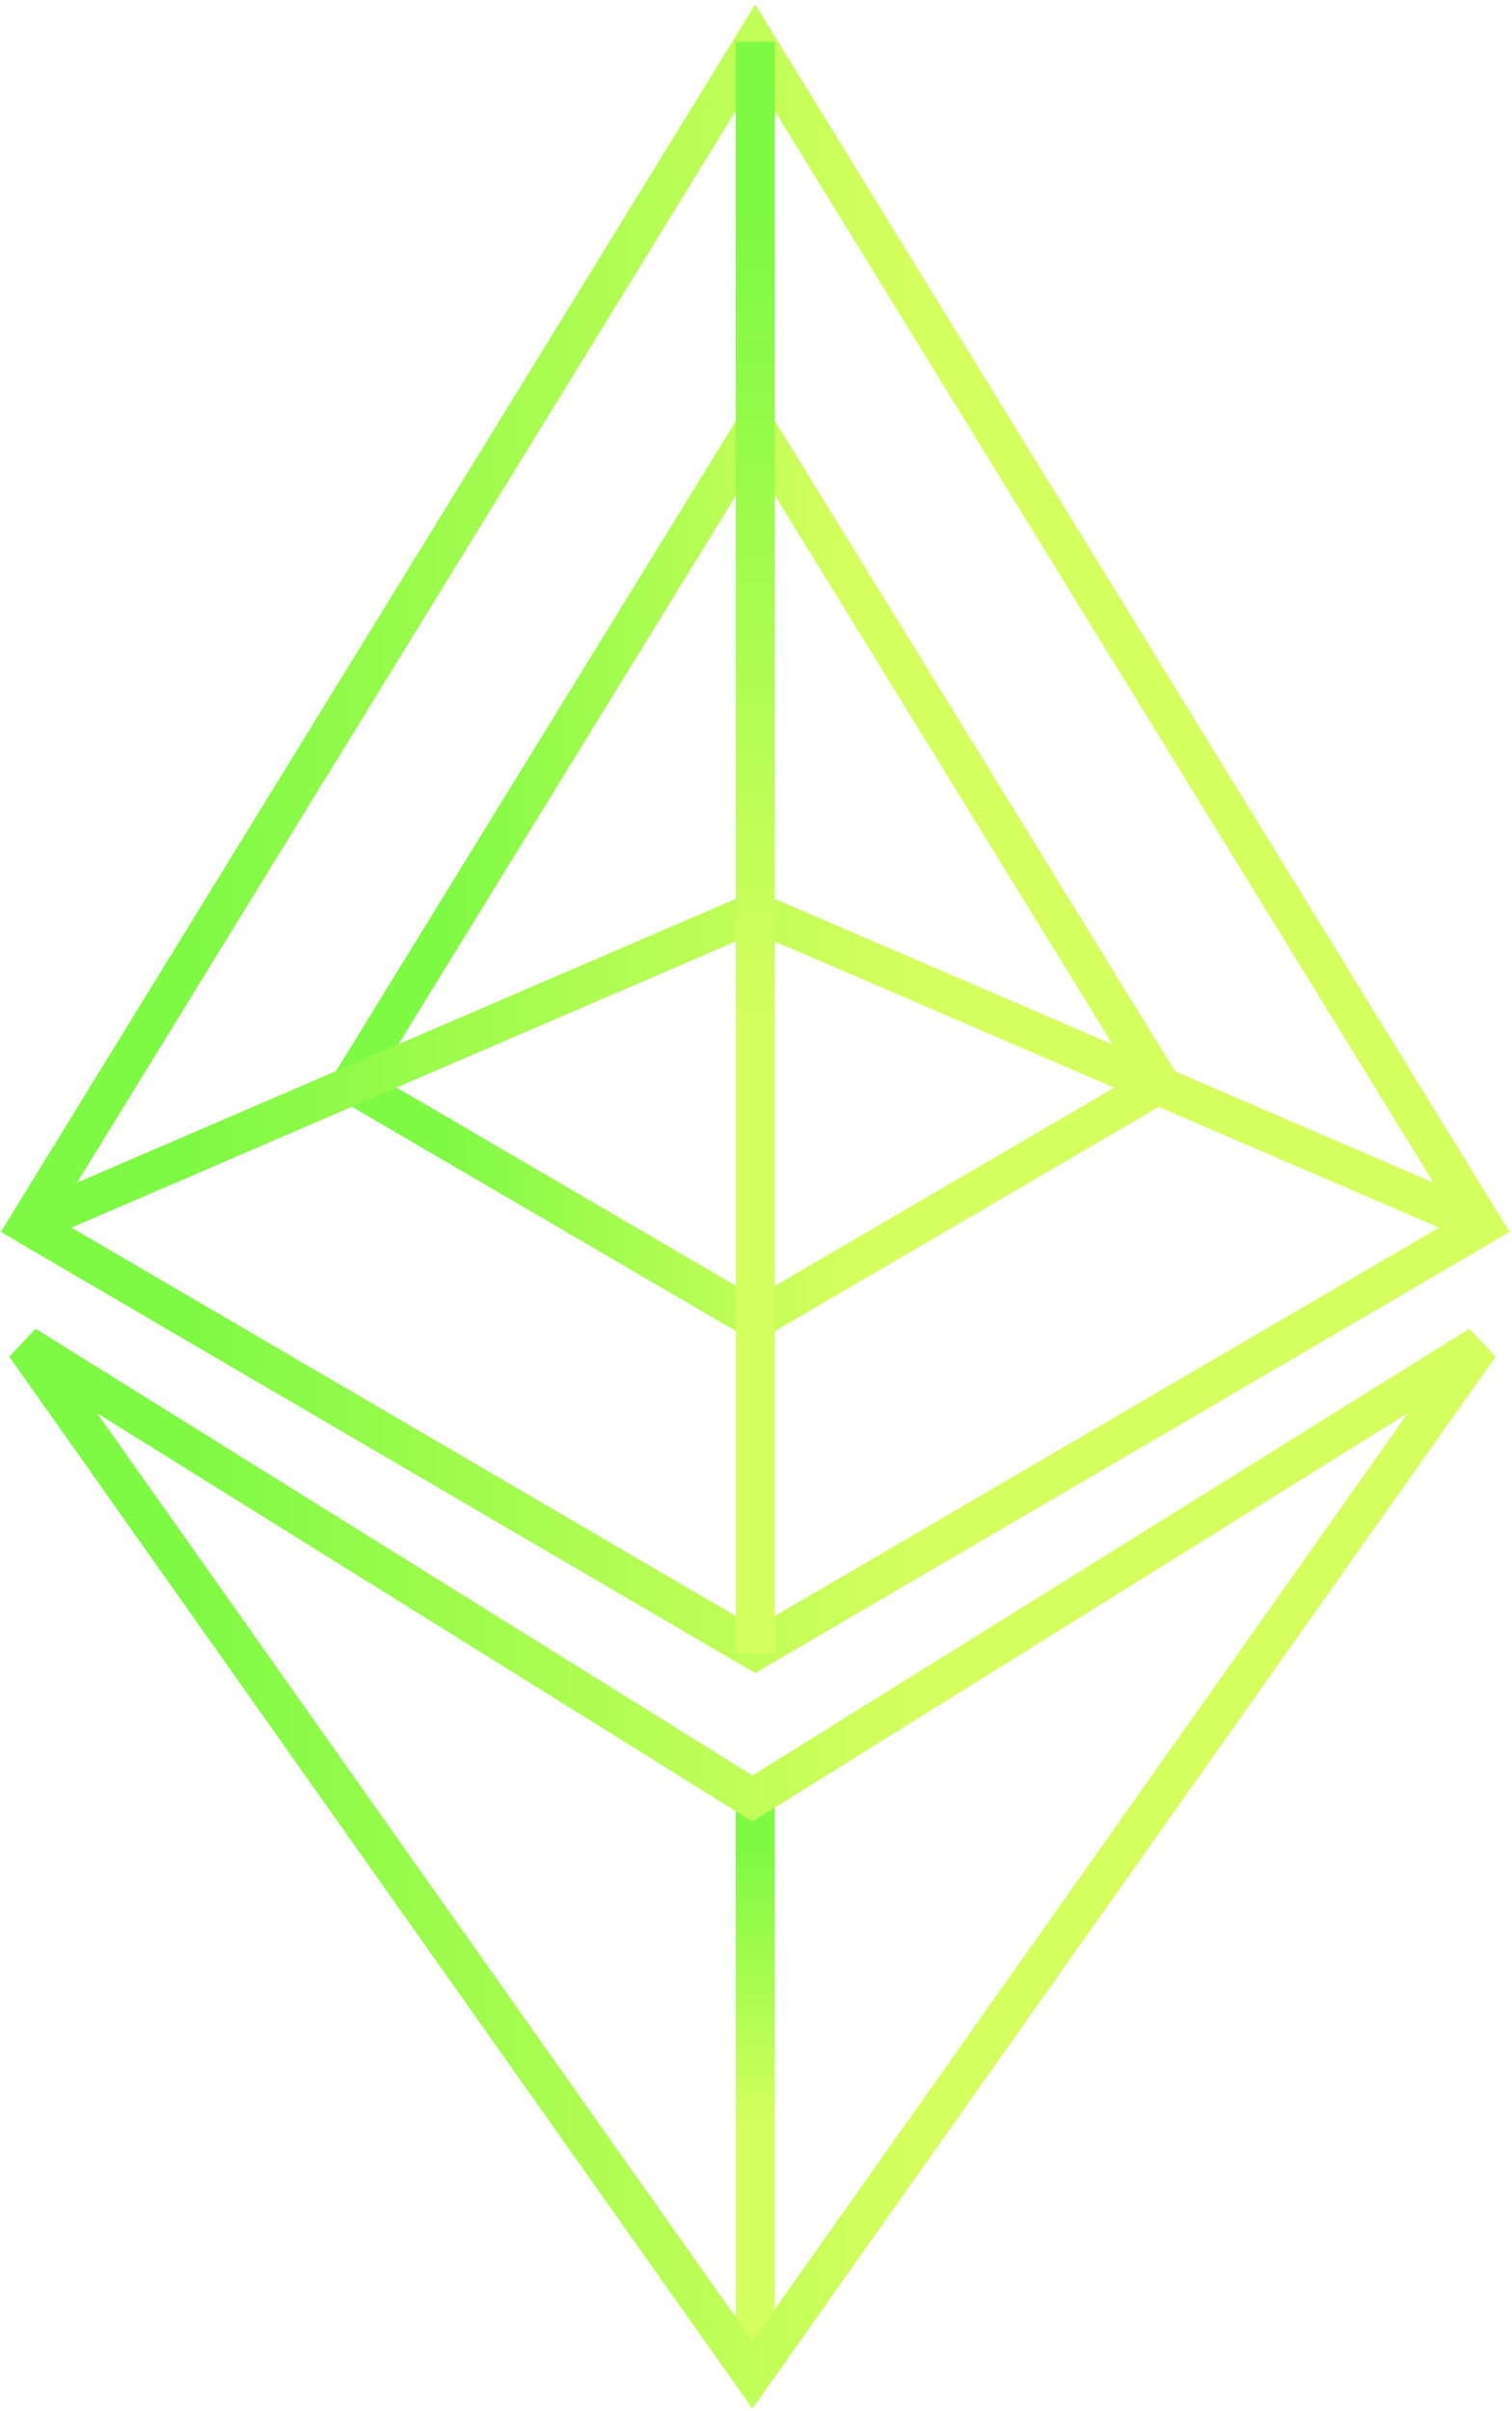
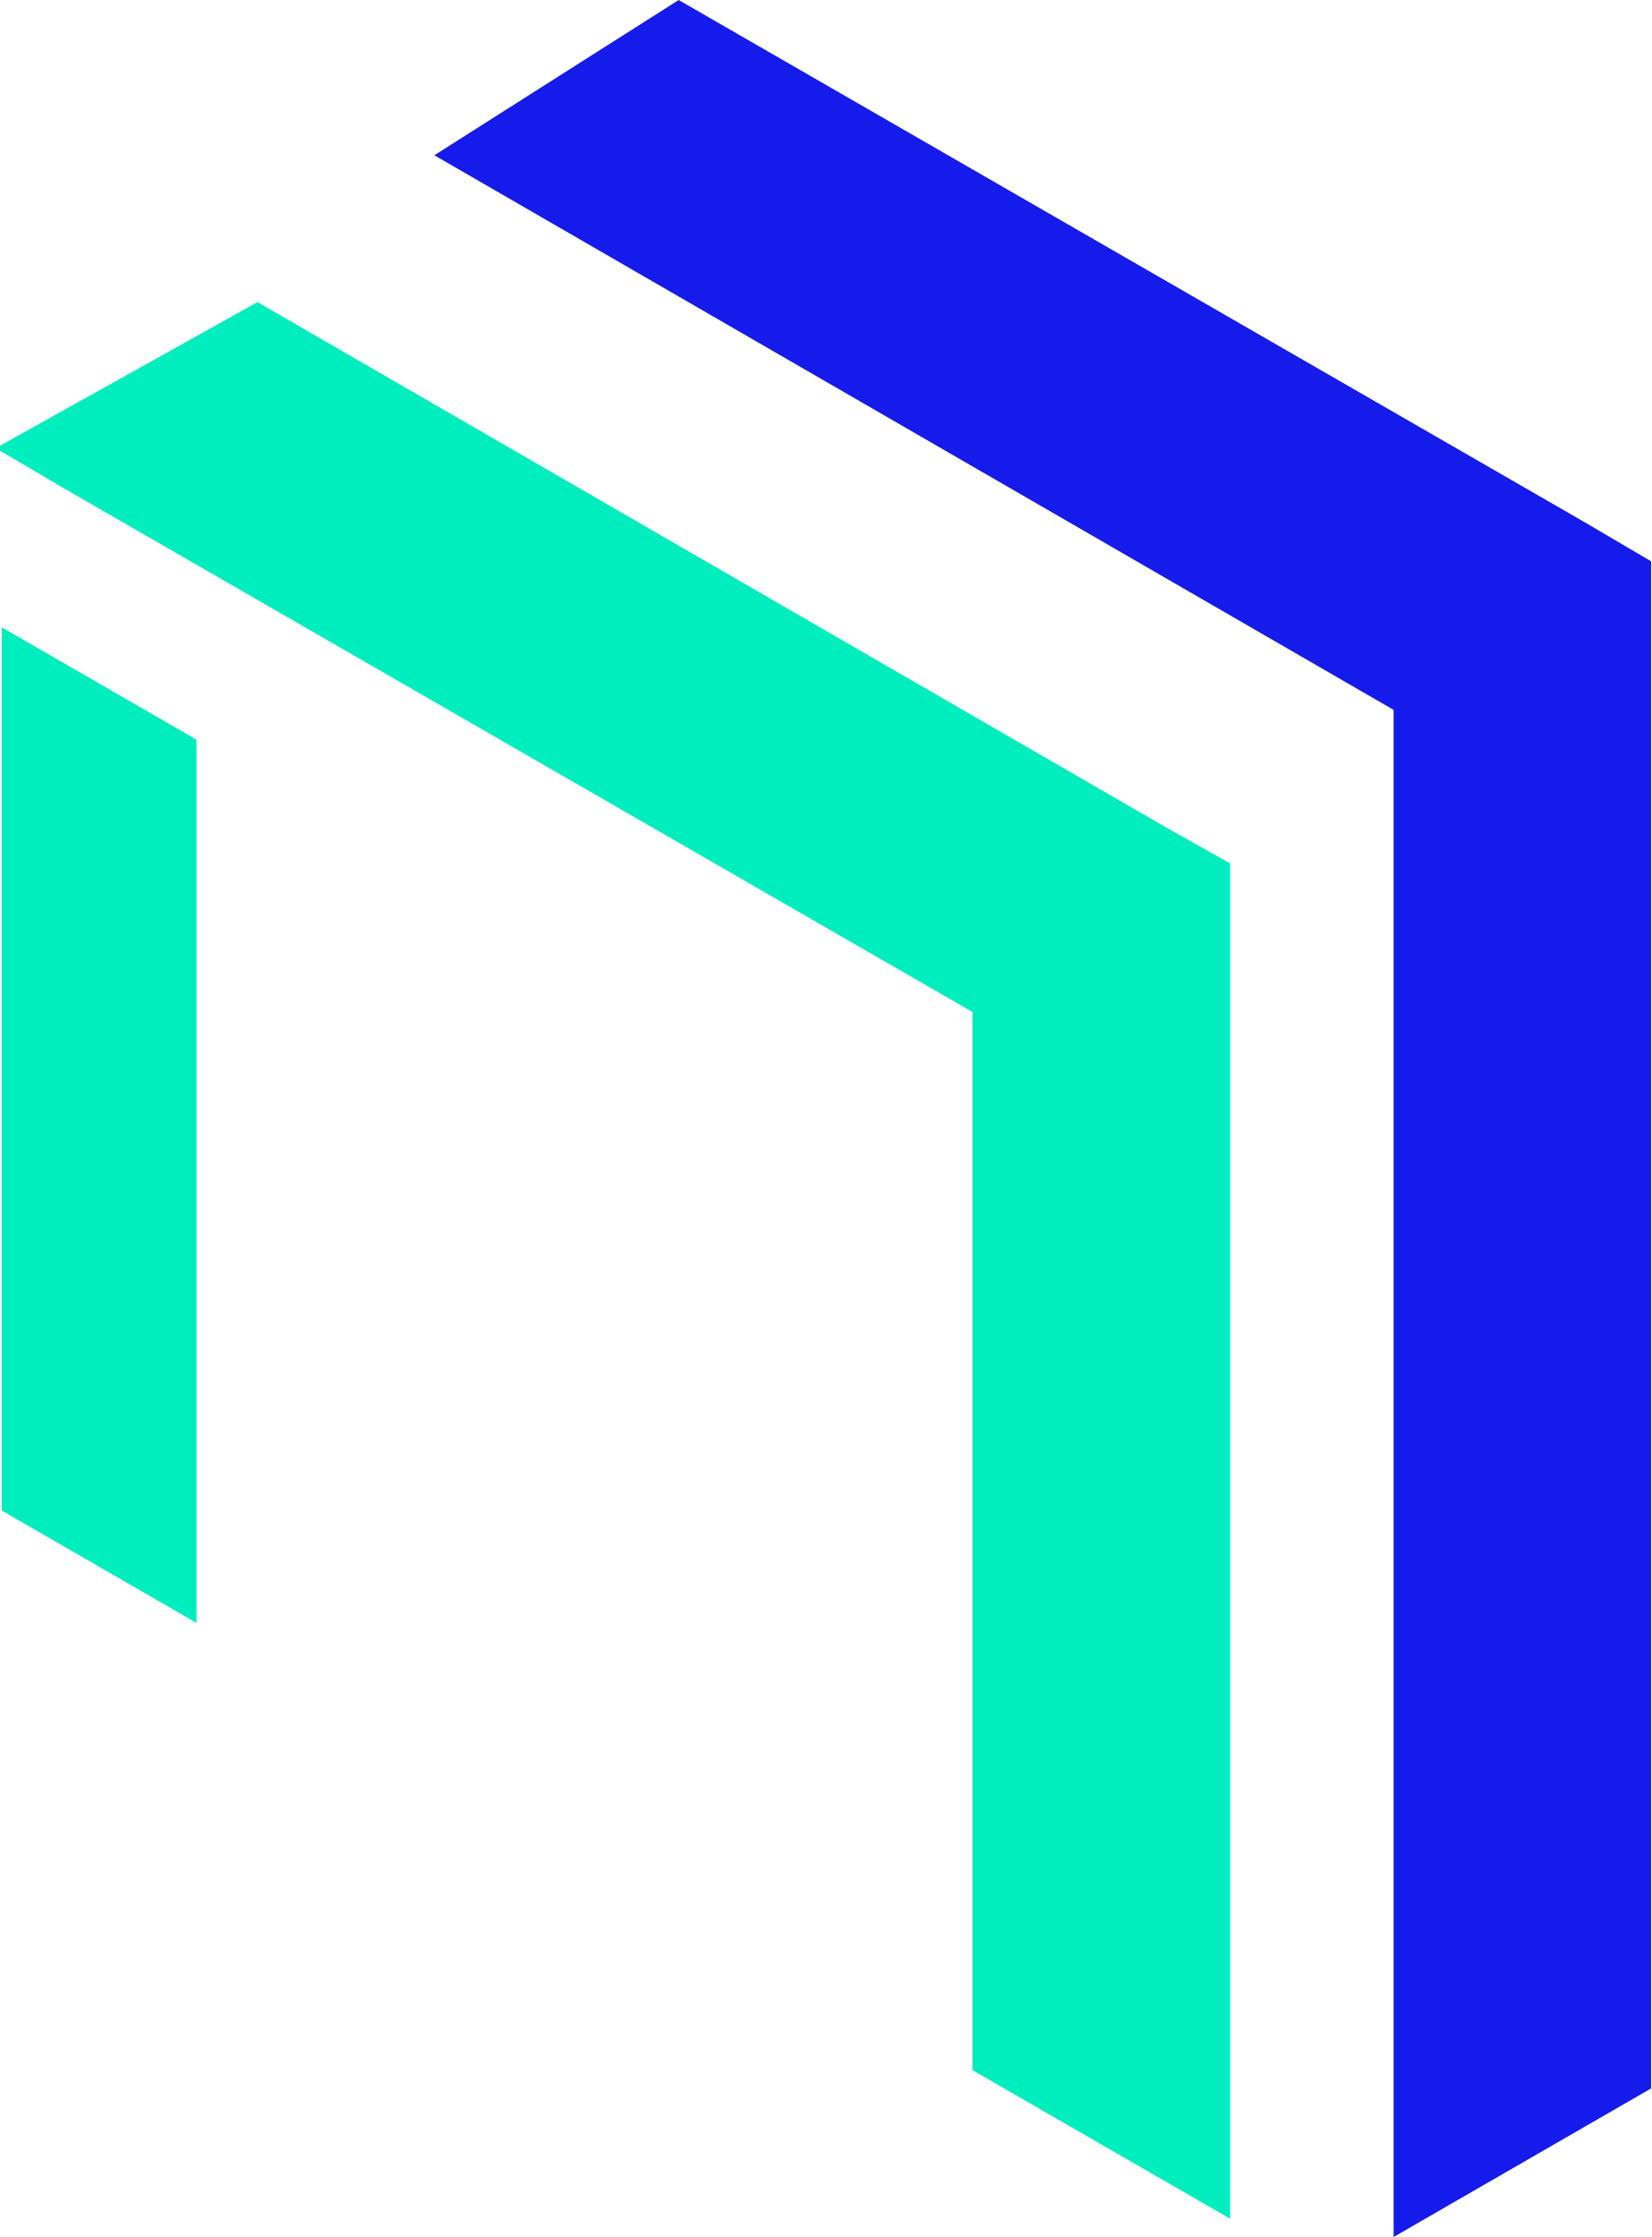
- <svg xmlns="http://www.w3.org/2000/svg" width="210" height="335" viewBox="0 0 210 335" fill="none">
-   <line x1="104.943" y1="248.342" x2="104.943" y2="325.3" stroke="url(#paint0_linear_2204_208)" stroke-width="5.436" />
-   <path d="M3.889 170.218L104.945 229.297L206.001 170.218L104.945 5.808L3.889 170.218Z" stroke="url(#paint1_linear_2204_208)" stroke-width="5.436" />
-   <path d="M48.802 150.579L104.976 183.392L161.151 150.579L104.976 59.264L48.802 150.579Z" stroke="url(#paint2_linear_2204_208)" stroke-width="5.436" />
-   <path d="M3.5 186.931L104.556 249.896L205.612 186.931L104.556 329.964L3.5 186.931Z" stroke="url(#paint3_linear_2204_208)" stroke-width="5.436" />
-   <path d="M104.945 229.297L103.573 231.643L104.945 232.445L106.316 231.643L104.945 229.297ZM3.889 170.218L2.813 167.721L2.517 172.564L3.889 170.218ZM104.945 126.686L106.02 124.19L104.945 123.726L103.869 124.19L104.945 126.686ZM206.001 170.218L207.372 172.564L207.076 167.721L206.001 170.218ZM106.316 226.95L5.261 167.871L2.517 172.564L103.573 231.643L106.316 226.95ZM4.964 172.714L106.02 129.182L103.869 124.19L2.813 167.721L4.964 172.714ZM103.869 129.182L204.925 172.714L207.076 167.721L106.02 124.19L103.869 129.182ZM204.629 167.871L103.573 226.95L106.316 231.643L207.372 172.564L204.629 167.871Z" fill="url(#paint4_linear_2204_208)" />
-   <line x1="104.943" y1="5.808" x2="104.943" y2="229.685" stroke="url(#paint5_linear_2204_208)" stroke-width="5.436" />
-   <defs>
-     <linearGradient id="paint0_linear_2204_208" x1="101.965" y1="295.364" x2="101.965" y2="256.71" gradientUnits="userSpaceOnUse">
-       <stop stop-color="#D5FF5E" />
-       <stop offset="1" stop-color="#7EF944" />
-     </linearGradient>
-     <linearGradient id="paint1_linear_2204_208" x1="127.382" y1="63.749" x2="25.866" y2="63.749" gradientUnits="userSpaceOnUse">
-       <stop stop-color="#D5FF5E" />
-       <stop offset="1" stop-color="#7EF944" />
-     </linearGradient>
-     <linearGradient id="paint2_linear_2204_208" x1="117.449" y1="91.445" x2="61.019" y2="91.445" gradientUnits="userSpaceOnUse">
-       <stop stop-color="#D5FF5E" />
-       <stop offset="1" stop-color="#7EF944" />
-     </linearGradient>
-     <linearGradient id="paint3_linear_2204_208" x1="126.993" y1="292.881" x2="25.478" y2="292.881" gradientUnits="userSpaceOnUse">
-       <stop stop-color="#D5FF5E" />
-       <stop offset="1" stop-color="#7EF944" />
-     </linearGradient>
-     <linearGradient id="paint4_linear_2204_208" x1="127.382" y1="153.289" x2="25.866" y2="153.289" gradientUnits="userSpaceOnUse">
-       <stop stop-color="#D5FF5E" />
-       <stop offset="1" stop-color="#7EF944" />
-     </linearGradient>
-     <linearGradient id="paint5_linear_2204_208" x1="101.965" y1="142.6" x2="101.965" y2="30.152" gradientUnits="userSpaceOnUse">
-       <stop stop-color="#D5FF5E" />
-       <stop offset="1" stop-color="#7EF944" />
-     </linearGradient>
-   </defs>
+ <svg xmlns="http://www.w3.org/2000/svg" viewBox="675.574 -217.275 112.5 152.439" width="112.5" height="152.439">
+   <defs />
+   <g data-v-0dd9719b="" class="iconmbgsvg" transform="matrix(1, 0, 0, 1, 605.8977, -274.4728)">
+     <g fill="#00edbe" hollow-target="textNormalTran" transform="matrix(1, 0, 0, 1, 49.48584, 57.19794)">
+       <g opacity="1" transform="translate(20.19,0)">
+         <g>
+           <rect fill="#000000" fill-opacity="0" stroke-width="2" x="0" y="0" width="112.5" height="152.439" class="image-rect" />
+           <svg x="0" y="0" width="112.5" height="152.439" filtersec="colorsb9336969389" class="image-svg-svg primary" style="overflow: visible;">
+             <svg viewBox="0 0 76.56 103.74">
+               <path fill="#00edbe" d="M9.11 34.3L.08 29.09v40.96l9.03 5.21V34.3z" />
+               <path fill="#00edbe" d="M57.04 102.89V40.04l-2.99-1.68-42.11-24.35L0 20.67v.23l2.99 1.76 42.1 24.27V96l10.49 6.05 1.46.84z" />
+               <path fill="#141beb" d="M31.47 0l42.1 24.27 2.99 1.76V96.85l-11.94 6.89V32.92L22.51 8.57 20.14 7.2 31.47 0z" />
+             </svg>
+           </svg>
+         </g>
+       </g>
+     </g>
+   </g>
</svg>
